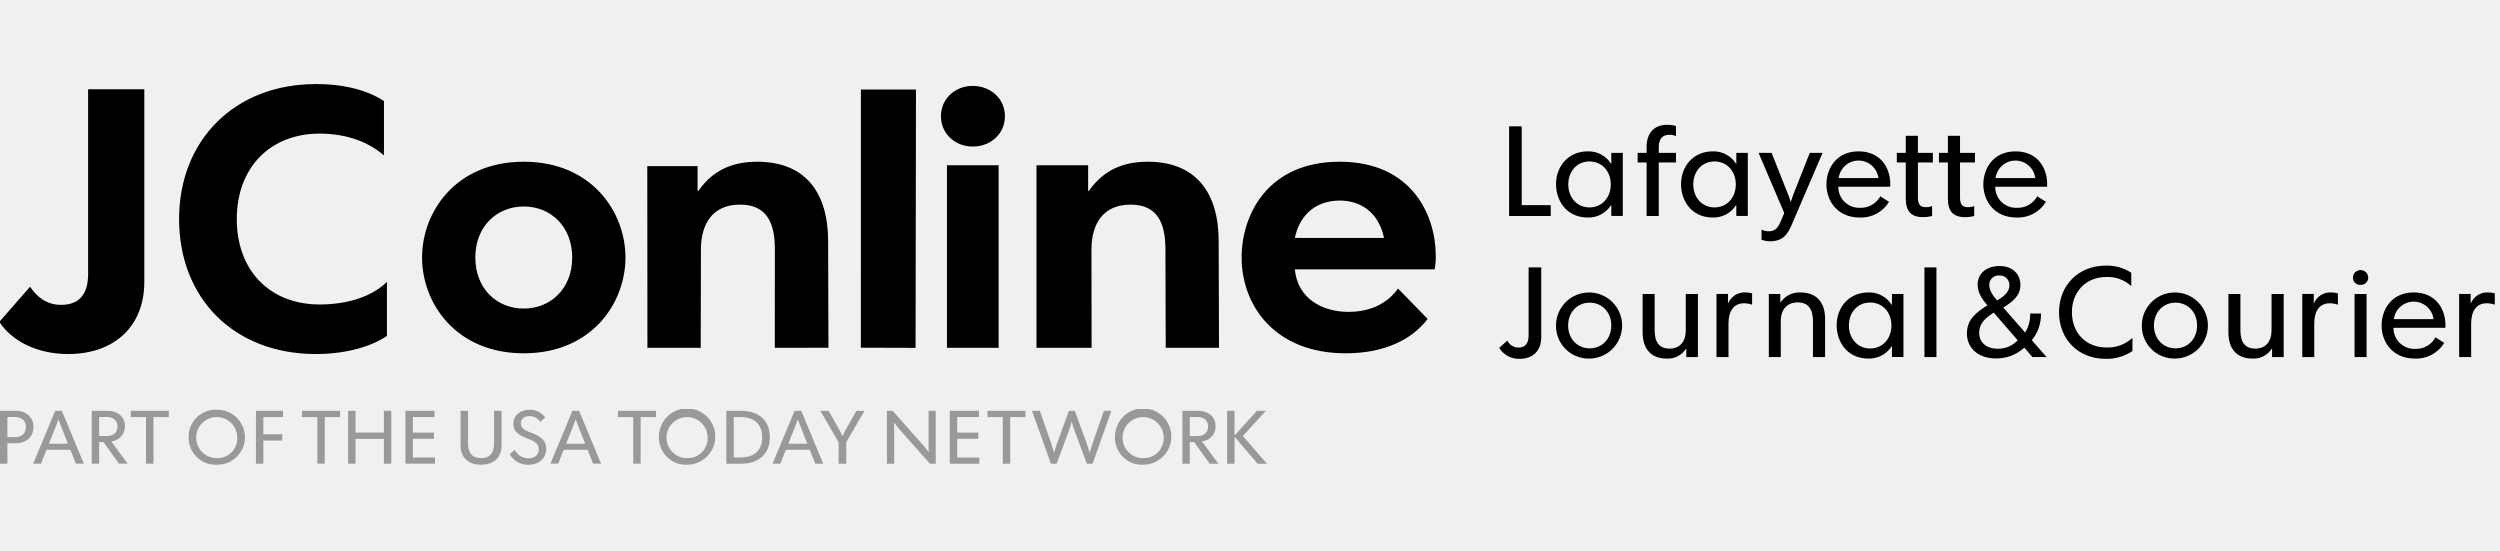
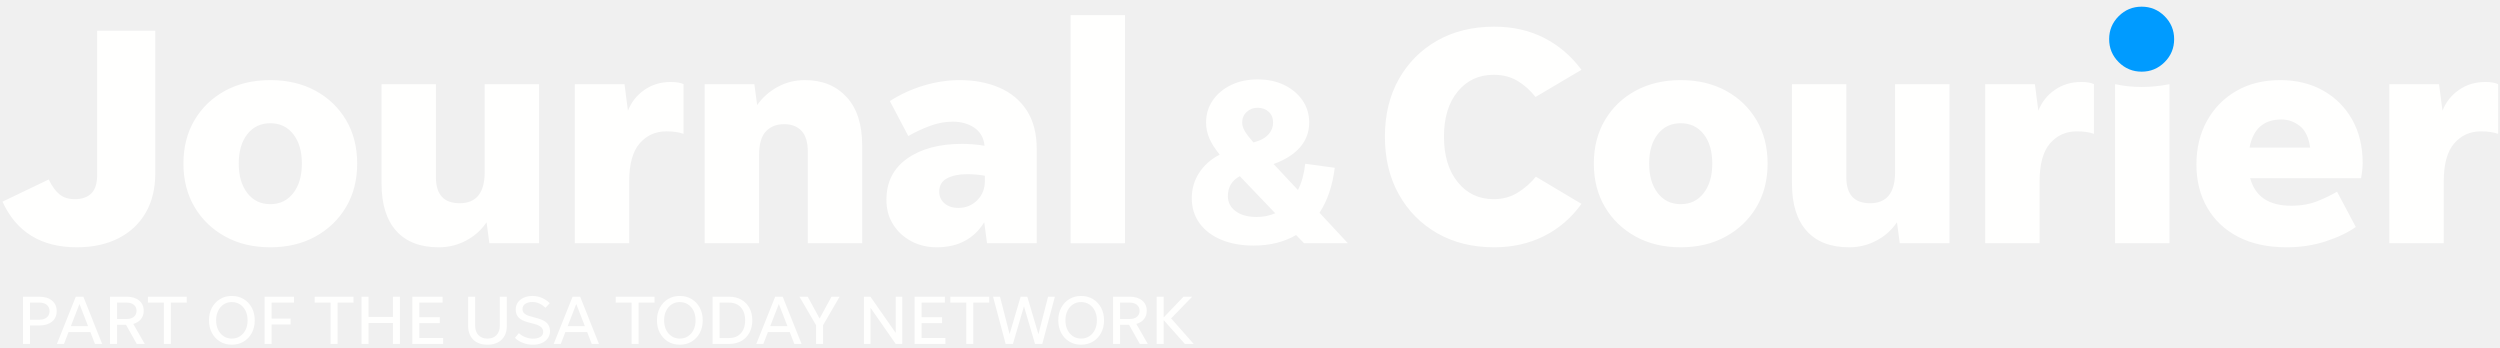
- <svg xmlns="http://www.w3.org/2000/svg" id="Lafayette_IN" data-name="Lafayette IN" width="726" height="160" viewBox="0 0 726 160">
-   <defs>
-     <style>
-       .cls-1, .cls-2 {
-         fill-rule: evenodd;
-       }
- 
-       .cls-2 {
-         fill: #fff;
-         filter: url(#filter);
-       }
-     </style>
-     <filter id="filter" x="0" y="118.969" width="367.969" height="16" filterUnits="userSpaceOnUse">
-       <feFlood result="flood" flood-color="#999" />
-       <feComposite result="composite" operator="in" in2="SourceGraphic" />
-       <feBlend result="blend" in2="SourceGraphic" />
-     </filter>
-   </defs>
-   <path id="Lafayette_Journal_Courier" data-name="Lafayette Journal&amp;Courier" class="cls-1" d="M438.24,62.719h12.088V59.567h-8.417V36.69H438.24V62.719ZM461.1,63.164a7.674,7.674,0,0,0,6.748-3.6h0.074v3.152h3.337V44.4h-3.337v3.152h-0.074a7.674,7.674,0,0,0-6.748-3.6c-5.784,0-9.232,4.486-9.232,9.529C451.871,58.121,454.763,63.164,461.1,63.164Zm0.482-2.929c-3.634,0-6.155-2.892-6.155-6.674,0-3.745,2.447-6.674,6.155-6.674,3.745,0,6.192,2.966,6.192,6.674C467.777,57.343,465.256,60.235,461.585,60.235Zm16.588,2.484H481.7V47.183H486.7V44.4H481.7V42.771c0-2.6,1.224-3.634,3.152-3.634a4.161,4.161,0,0,1,1.854.408V36.579a9.313,9.313,0,0,0-2.559-.334c-3.893,0-5.969,2.484-5.969,6.414V44.4h-2.6v2.781h2.6V62.719Zm19.232,0.445a7.676,7.676,0,0,0,6.748-3.6h0.074v3.152h3.337V44.4h-3.337v3.152h-0.074a7.676,7.676,0,0,0-6.748-3.6c-5.784,0-9.233,4.486-9.233,9.529C488.172,58.121,491.064,63.164,497.405,63.164Zm0.482-2.929c-3.634,0-6.155-2.892-6.155-6.674,0-3.745,2.447-6.674,6.155-6.674,3.745,0,6.192,2.966,6.192,6.674C504.079,57.343,501.558,60.235,497.887,60.235Zm16.18,9.826c3.93,0,5.191-2.3,6.377-5.08L529.269,44.4h-3.708L521.3,55.155c-0.408,1.038-1.149,3-1.224,3.411H520a29.378,29.378,0,0,0-1.26-3.411L514.475,44.4h-3.782l7.452,17.464-1.186,2.781c-0.742,1.706-1.669,2.521-3.263,2.521a4.843,4.843,0,0,1-2.151-.482v2.929A6.526,6.526,0,0,0,514.067,70.06Zm25.974-6.9a9.4,9.4,0,0,0,8.528-4.561l-2.521-1.594a6.412,6.412,0,0,1-5.822,3.337,6.052,6.052,0,0,1-6.377-6.118H548.9a7.821,7.821,0,0,0,.037-0.853c0-4.338-2.6-9.418-9.2-9.418-6.637,0-9.343,5.191-9.343,9.6C530.4,58.27,533.515,63.164,540.041,63.164ZM533.96,51.707a5.812,5.812,0,0,1,11.532,0H533.96Zm24.414,11.346a9.675,9.675,0,0,0,2.707-.334V59.827a4.572,4.572,0,0,1-1.965.334c-1.483,0-2.151-.853-2.151-2.818V47.183H561.3V44.4h-4.339V39.434h-3.522V44.4h-2.6v2.781h2.6v10.53C553.443,61.236,554.926,63.053,558.374,63.053Zm12.225,0a9.672,9.672,0,0,0,2.706-.334V59.827a4.572,4.572,0,0,1-1.965.334c-1.483,0-2.15-.853-2.15-2.818V47.183h4.338V44.4H569.19V39.434h-3.523V44.4h-2.6v2.781h2.6v10.53C565.667,61.236,567.15,63.053,570.6,63.053Zm15,0.111a9.4,9.4,0,0,0,8.528-4.561l-2.522-1.594a6.409,6.409,0,0,1-5.821,3.337,6.052,6.052,0,0,1-6.377-6.118h15.053a7.821,7.821,0,0,0,.037-0.853c0-4.338-2.595-9.418-9.195-9.418-6.637,0-9.344,5.191-9.344,9.6C575.963,58.27,579.078,63.164,585.6,63.164Zm-6.081-11.457a5.812,5.812,0,0,1,11.531,0H579.523Zm-138.205,52.5c3.782,0,6.266-2.262,6.266-6.341V77.657h-3.671V97.382c0,2.151-.852,3.56-2.929,3.56a3.662,3.662,0,0,1-3.263-2.04l-2.336,2.114A6.663,6.663,0,0,0,441.318,104.205Zm20.341-.075a9.6,9.6,0,1,0-9.788-9.6A9.468,9.468,0,0,0,461.659,104.13Zm0-2.966c-3.559,0-6.266-2.744-6.266-6.637s2.707-6.637,6.266-6.637,6.266,2.744,6.266,6.637S465.219,101.164,461.659,101.164Zm22.335,2.966a6.21,6.21,0,0,0,5.636-2.892H489.7v2.447h3.374V85.369h-3.522V95.788c0,3.448-1.706,5.45-4.746,5.45-2.929,0-4.3-1.817-4.3-5.339V85.369h-3.486V96.529C477.023,101.312,479.471,104.13,483.994,104.13Zm14.477-.445h3.486V93.971c0-3.708,1.557-5.9,4.523-5.9a7.119,7.119,0,0,1,2.336.408v-3.3a8.115,8.115,0,0,0-1.965-.26,5.145,5.145,0,0,0-4.968,3.115h-0.075v-2.67h-3.337v18.316Zm15.188,0h3.485V93.267c0-3.448,1.854-5.45,4.932-5.45,2.966,0,4.412,1.891,4.412,5.339v10.53h3.522V92.525c0-4.82-2.6-7.6-7.119-7.6a6.644,6.644,0,0,0-5.821,2.892H517V85.369h-3.337v18.316ZM542.6,104.13a7.677,7.677,0,0,0,6.748-3.6h0.074v3.151h3.337V85.369h-3.337v3.152h-0.074a7.677,7.677,0,0,0-6.748-3.6c-5.785,0-9.233,4.486-9.233,9.529C533.364,99.088,536.256,104.13,542.6,104.13Zm0.482-2.929c-3.634,0-6.155-2.892-6.155-6.674,0-3.745,2.447-6.674,6.155-6.674,3.744,0,6.192,2.966,6.192,6.674C549.271,98.309,546.749,101.2,543.079,101.2Zm15.772,2.484h3.485V77.657h-3.485v26.028Zm20.791,0.408a11.87,11.87,0,0,0,8.231-3.151l2.336,2.743h4.116l-4.3-4.894a11.6,11.6,0,0,0,2.669-7.749h-3.151a9.666,9.666,0,0,1-1.446,5.525l-6.341-7.23c2.373-1.557,4.969-3.263,4.969-6.563,0-2.892-1.965-5.525-6.081-5.525-3.522,0-6.34,1.965-6.34,5.413,0,2.447,1.409,4.3,2.818,6.007-3.152,2-5.933,4.079-5.933,8.12C571.188,101.387,574.785,104.093,579.642,104.093Zm0.519-2.818c-3.337,0-5.413-1.816-5.413-4.672,0-2.707,1.853-4.264,4.226-5.821l6.971,8.046A7.821,7.821,0,0,1,580.161,101.275ZM579.976,87.26c-1.039-1.186-2.3-2.781-2.3-4.486a2.7,2.7,0,0,1,2.892-2.781,2.774,2.774,0,0,1,2.966,2.855C583.535,84.813,581.829,86.148,579.976,87.26Zm31.492,16.945a13.2,13.2,0,0,0,7.787-2.262V98.124a10.5,10.5,0,0,1-7.6,2.781c-5.9,0-9.974-4.264-9.974-10.234s4.115-10.234,9.974-10.234a10.153,10.153,0,0,1,7.267,2.632V79.214a12.733,12.733,0,0,0-7.416-2.076c-7.972,0-13.57,5.747-13.57,13.534C597.935,98.495,603.5,104.205,611.468,104.205Zm20.3-.075a9.6,9.6,0,1,0-9.789-9.6A9.468,9.468,0,0,0,631.764,104.13Zm0-2.966c-3.56,0-6.266-2.744-6.266-6.637s2.706-6.637,6.266-6.637,6.266,2.744,6.266,6.637S635.323,101.164,631.764,101.164ZM654.1,104.13a6.212,6.212,0,0,0,5.636-2.892h0.074v2.447h3.374V85.369H659.66V95.788c0,3.448-1.7,5.45-4.746,5.45-2.929,0-4.3-1.817-4.3-5.339V85.369h-3.485V96.529C647.128,101.312,649.575,104.13,654.1,104.13Zm14.477-.445h3.485V93.971c0-3.708,1.558-5.9,4.524-5.9a7.119,7.119,0,0,1,2.336.408v-3.3a8.121,8.121,0,0,0-1.965-.26,5.146,5.146,0,0,0-4.969,3.115h-0.074v-2.67h-3.337v18.316Zm16.93-20.949a2.125,2.125,0,0,0,2.225-2.15,2.226,2.226,0,0,0-4.45,0A2.125,2.125,0,0,0,685.506,82.736Zm-1.743,20.949h3.486V85.369h-3.486v18.316Zm17.493,0.445a9.4,9.4,0,0,0,8.528-4.56l-2.522-1.594a6.408,6.408,0,0,1-5.821,3.337,6.051,6.051,0,0,1-6.377-6.117h15.053a7.823,7.823,0,0,0,.037-0.853c0-4.338-2.6-9.418-9.2-9.418-6.637,0-9.344,5.191-9.344,9.6C691.615,99.236,694.73,104.13,701.256,104.13Zm-6.081-11.457a5.812,5.812,0,0,1,11.531,0H695.175Zm18.964,11.012h3.485V93.971c0-3.708,1.557-5.9,4.523-5.9a7.119,7.119,0,0,1,2.336.408v-3.3a8.115,8.115,0,0,0-1.965-.26,5.145,5.145,0,0,0-4.968,3.115h-0.074v-2.67h-3.337v18.316Z" />
-   <path id="JConline_pixel_hinted_2x" data-name="JConline pixel hinted 2x" class="cls-1" d="M19.788,102.81c13.532,0,22.123-8.162,22.123-20.942V25.915H25.587v53.7c0,5.155-2.04,8.914-7.84,8.914-4.188,0-6.981-2.255-9.021-5.262l-8.914,10.2C3.356,98.944,10.659,102.81,19.788,102.81Zm71.956,0c9.129,0,16.432-2.363,20.62-5.263V81.868c-4.4,4.3-11.491,6.551-19.546,6.551-14.391,0-24.056-9.773-24.056-24.808S78.534,38.8,92.818,38.8c8.055,0,14.391,2.578,18.687,6.336V29.352c-4.188-2.792-10.739-4.94-19.761-4.94-23.627,0-39.736,16.324-39.736,39.2C52.008,86.593,67.9,102.81,91.744,102.81ZM152.1,102.6c19.761,0,29.534-14.606,29.534-27.815S171.862,46.965,152.1,46.965,122.568,61.57,122.568,74.78,132.341,102.6,152.1,102.6Zm0-12.995c-7.839,0-14.068-5.8-14.068-14.82s6.229-14.821,14.068-14.821,14.069,5.8,14.069,14.821S159.941,89.6,152.1,89.6ZM188.012,101l15.478,0,0.055-28.481c0-7.625,3.437-13.1,11.384-13.1s10.095,5.584,10.095,12.995L225,101l15.58-.015-0.091-30.931c0-14.069-6.551-23.09-20.62-23.09-8.806,0-13.746,3.759-17.075,8.484h-0.215v-7.2H187.973Zm61.983-.03,15.886,0.048L266,26H250Zm32.488-58.412c5.263,0,9.344-3.759,9.344-8.806s-4.081-8.806-9.344-8.806c-5.155,0-9.236,3.759-9.236,8.806S277.328,42.561,282.483,42.561ZM275,101h15V48H275v53Zm26,0h16l-0.042-28.476c0-7.625,3.437-13.1,11.384-13.1s10.1,5.584,10.1,12.995l0.081,28.59L354,101l-0.1-30.946c0-14.069-6.551-23.09-20.62-23.09-8.806,0-13.747,3.759-17.076,8.484h-0.215L316,48H301v53Zm89.847,1.595c11.277,0,19.331-4.081,23.735-9.988L405.99,83.8c-2.685,3.759-7.3,6.766-14.391,6.766-7.732,0-14.82-3.974-15.572-12.35h40.6a20.791,20.791,0,0,0,.322-3.866c0-11.921-6.98-27.386-27.922-27.386s-28.46,15.465-28.46,27.815C360.562,88.526,370.013,102.6,390.847,102.6Zm-14.82-33.507c1.5-7.3,6.766-10.847,13-10.847s11.384,3.544,12.887,10.847H376.027Z" />
-   <path id="USAT_Network" data-name="USAT Network" class="cls-2" d="M-0.011,119.273H4.478c3.156,0,5.268,1.865,5.268,4.741s-2.155,4.735-5.268,4.735H2.188v5.925h-2.2v-15.4Zm4.267,7.659c2.112,0,3.244-1.163,3.244-2.918,0-1.736-1.132-2.919-3.244-2.919H2.188v5.837H4.256Zm11.768-7.659H17.98l6.4,15.4H22.022l-1.6-4.035H13.513l-1.6,4.035H9.6S15.244,121.162,16.024,119.273Zm3.665,9.544L18.2,125.023c-0.221-.572-1.179-2.942-1.2-3.139H16.957c-0.022.2-.955,2.5-1.2,3.139l-1.51,3.794h5.443Zm6.924-9.544h4.51c2.91,0,5.178,1.5,5.178,4.563a4.293,4.293,0,0,1-3.955,4.346l4.778,6.492H34.545l-4.51-6.276H28.812v6.276h-2.2v-15.4Zm4.267,7.351c2.043,0,3.2-1.077,3.2-2.764s-1.157-2.765-3.2-2.765H28.812v5.529H30.88ZM42.4,121.138H37.957v-1.865H49.046v1.865H44.6v13.536H42.4V121.138Zm12.348,5.838a7.862,7.862,0,0,1,8.2-8.006,8.008,8.008,0,1,1,0,16.011A7.861,7.861,0,0,1,54.75,126.976Zm14.133,0a5.946,5.946,0,1,0-5.955,6.053A5.773,5.773,0,0,0,68.882,126.976Zm5.433-7.7h7.867v1.865H76.514V126.1H82v1.865H76.514v6.713h-2.2v-15.4Zm17.815,1.865H87.686v-1.865H98.774v1.865H94.33v13.536h-2.2V121.138Zm8.953-1.865h2.2v6.318h8.178v-6.318h2.2v15.4h-2.2v-7.218h-8.178v7.218h-2.2v-15.4Zm16.631,0h8.49v1.846h-6.29v4.472h6.11v1.846h-6.11v5.395h6.422v1.842h-8.622v-15.4Zm16,10.092V119.273h2.221v9.433c0,2.679,1.157,4.323,3.756,4.323,2.622,0,3.78-1.644,3.78-4.323v-9.433h2.221v10.092c0,3.38-2.2,5.616-6,5.616C135.865,134.981,133.71,132.745,133.71,129.365Zm14.274,2.524,1.491-1.25a4.52,4.52,0,0,0,3.911,2.433c1.709,0,3.044-.918,3.044-2.611,0-1.817-1.534-2.433-3.446-3.178-1.956-.769-3.933-1.736-3.933-4.193,0-2.432,1.912-4.12,4.712-4.12a5.249,5.249,0,0,1,4.579,2.322l-1.491,1.25a3.552,3.552,0,0,0-3.088-1.668c-1.512,0-2.511.769-2.511,2.063,0,1.6,1.554,2.13,2.911,2.654,2.2,0.856,4.466,1.889,4.466,4.716,0,2.679-2,4.674-5.2,4.674A6.064,6.064,0,0,1,147.984,131.889Zm18.241-12.616h1.956l6.4,15.4h-2.357l-1.6-4.035h-6.912l-1.6,4.035H159.8S165.446,121.162,166.225,119.273Zm3.665,9.544-1.487-3.794c-0.222-.572-1.179-2.942-1.2-3.139h-0.044c-0.022.2-.955,2.5-1.2,3.139l-1.51,3.794h5.443Zm13.978-7.679h-4.445v-1.865h11.088v1.865h-4.444v13.536h-2.2V121.138Zm7.469,5.838a8.2,8.2,0,1,1,8.2,8A7.861,7.861,0,0,1,191.337,126.976Zm14.132,0a5.945,5.945,0,1,0-5.954,6.053A5.772,5.772,0,0,0,205.469,126.976Zm5.434-7.7h4.423c4.977,0,8.265,2.808,8.265,7.7,0,4.87-3.312,7.7-8.265,7.7H210.9v-15.4Zm2.2,13.534h2.046c3.643,0,6.176-1.9,6.176-5.831s-2.533-5.838-6.176-5.838H213.1v11.669Zm17.637-13.534H232.7l6.4,15.4h-2.357l-1.6-4.035h-6.912l-1.6,4.035h-2.311S229.96,121.162,230.739,119.273Zm3.666,9.544-1.489-3.794c-0.221-.572-1.178-2.942-1.2-3.139h-0.044c-0.022.2-.955,2.5-1.2,3.139l-1.51,3.794h5.444Zm9.084-.419-5.312-9.125h2.467l2.889,5.135a22.887,22.887,0,0,1,1.11,2.192h0.022a23.153,23.153,0,0,1,1.113-2.192l2.91-5.135h2.4l-5.309,9.125v6.276h-2.289V128.4Zm14.062-9.125h1.687l8.846,9.982c0.266,0.288,1.422,1.711,1.534,1.932l0.044-.023c-0.044-.217-0.044-2-0.044-2.39v-9.5h2.134v15.4h-1.713l-8.845-9.983c-0.265-.283-1.422-1.711-1.532-1.928l-0.021.02c0.021,0.221.043,2,.043,2.394v9.5h-2.133v-15.4Zm18.253,0h8.487v1.846H278v4.472h6.113v1.846H278v5.395h6.422v1.842H275.8v-15.4Zm15.37,1.865h-4.445v-1.865h11.089v1.865h-4.445v13.536h-2.2V121.138Zm8.477-1.865h2.334l3.2,9.15c0.112,0.351.867,2.63,0.889,2.981h0.046a30.445,30.445,0,0,1,.933-2.981l3.334-9.15h1.756l3.332,9.15c0.133,0.351.91,2.63,0.935,2.981h0.044c0.044-.351.8-2.63,0.91-2.981l3.179-9.15h2.243l-5.49,15.4h-1.688l-3.6-9.607a25.578,25.578,0,0,1-.758-2.5h-0.044a25.421,25.421,0,0,1-.776,2.5l-3.578,9.607h-1.69Zm24.119,7.7a8.2,8.2,0,1,1,8.2,8A7.861,7.861,0,0,1,323.77,126.976Zm14.132,0a5.945,5.945,0,1,0-5.955,6.053A5.772,5.772,0,0,0,337.9,126.976Zm5.433-7.7h4.511c2.913,0,5.178,1.5,5.178,4.563a4.294,4.294,0,0,1-3.956,4.346l4.779,6.492h-2.579l-4.511-6.276h-1.222v6.276h-2.2v-15.4Zm4.267,7.351c2.044,0,3.2-1.077,3.2-2.764s-1.156-2.765-3.2-2.765h-2.067v5.529H347.6Zm8.736-7.351h2.2v7.154l6.444-7.154h2.666l-6.687,7.351,7,8.05h-2.754l-6.668-7.785v7.785h-2.2v-15.4Z" />
+ <svg xmlns="http://www.w3.org/2000/svg" width="360" height="50" viewBox="0 0 360 50">
+   <g fill="none" fill-rule="evenodd">
+     <path fill="#FFFFFE" d="M4.323 46.037L5.683 46.037C6.129 46.037 6.483 45.926 6.743 45.707 7.003 45.487 7.133 45.187 7.133 44.806 7.133 44.426 7.003 44.127 6.743 43.907 6.483 43.687 6.129 43.577 5.683 43.577L4.323 43.577 4.323 46.037zM3.313 49.527L3.313 42.727 5.683 42.727C6.443 42.727 7.046 42.914 7.493 43.287 7.94 43.66 8.163 44.167 8.163 44.806 8.163 45.44 7.94 45.942 7.493 46.312 7.046 46.681 6.443 46.867 5.683 46.867L4.323 46.867 4.323 49.527 3.313 49.527 3.313 49.527zM10.203 46.967L12.683 46.967 11.443 43.777 10.203 46.967zM13.673 49.527L13.013 47.817 9.873 47.817 9.213 49.527 8.193 49.527 10.913 42.727 12.003 42.727 14.713 49.527 13.673 49.527 13.673 49.527zM16.853 45.937L18.243 45.937C18.676 45.937 19.021 45.83 19.278 45.617 19.535 45.404 19.662 45.117 19.662 44.757 19.662 44.397 19.535 44.11 19.278 43.897 19.021 43.683 18.676 43.577 18.243 43.577L16.853 43.577 16.853 45.937zM16.853 46.767L16.853 49.527 15.843 49.527 15.843 42.727 18.243 42.727C18.996 42.727 19.593 42.909 20.033 43.272 20.473 43.636 20.693 44.131 20.693 44.757 20.693 45.23 20.559 45.631 20.293 45.957 20.026 46.284 19.66 46.513 19.193 46.647L20.843 49.527 19.693 49.527 18.143 46.767 16.853 46.767 16.853 46.767z" />
+     <polyline fill="#FFFFFE" points="23.593 49.527 23.593 43.577 21.303 43.577 21.303 42.727 26.893 42.727 26.893 43.577 24.603 43.577 24.603 49.527 23.593 49.527" />
+     <path fill="#FFFFFE" d="M33.383,48.757 C33.823,48.757 34.214,48.645 34.558,48.422 C34.901,48.199 35.169,47.89 35.363,47.497 C35.556,47.103 35.653,46.647 35.653,46.127 C35.653,45.607 35.556,45.15 35.363,44.757 C35.169,44.364 34.901,44.055 34.558,43.832 C34.214,43.608 33.823,43.497 33.383,43.497 C32.943,43.497 32.553,43.608 32.212,43.832 C31.872,44.055 31.606,44.364 31.413,44.757 C31.219,45.15 31.122,45.607 31.122,46.127 C31.122,46.647 31.219,47.103 31.413,47.497 C31.606,47.89 31.872,48.199 32.212,48.422 C32.553,48.645 32.943,48.757 33.383,48.757 Z M33.383,49.637 C32.743,49.637 32.176,49.487 31.683,49.187 C31.189,48.887 30.801,48.473 30.518,47.947 C30.234,47.421 30.093,46.813 30.093,46.127 C30.093,45.44 30.234,44.834 30.518,44.306 C30.801,43.78 31.189,43.367 31.683,43.067 C32.176,42.767 32.743,42.617 33.383,42.617 C34.023,42.617 34.591,42.767 35.087,43.067 C35.584,43.367 35.974,43.78 36.258,44.306 C36.541,44.834 36.683,45.44 36.683,46.127 C36.683,46.813 36.541,47.421 36.258,47.947 C35.974,48.473 35.584,48.887 35.087,49.187 C34.591,49.487 34.023,49.637 33.383,49.637 L33.383,49.637 Z" />
+     <polyline fill="#FFFFFE" points="39.113 49.527 38.103 49.527 38.103 42.727 42.333 42.727 42.333 43.577 39.113 43.577 39.113 45.877 41.843 45.877 41.843 46.727 39.113 46.727 39.113 49.527" />
+     <polyline fill="#FFFFFE" points="47.603 49.527 47.603 43.577 45.313 43.577 45.313 42.727 50.903 42.727 50.903 43.577 48.613 43.577 48.613 49.527 47.603 49.527" />
+     <polyline fill="#FFFFFE" points="52.062 49.527 52.062 42.727 53.073 42.727 53.073 45.637 56.582 45.637 56.582 42.727 57.592 42.727 57.592 49.527 56.582 49.527 56.582 46.507 53.073 46.507 53.073 49.527 52.062 49.527" />
+     <polyline fill="#FFFFFE" points="59.372 49.527 59.372 42.727 63.732 42.727 63.732 43.577 60.382 43.577 60.382 45.677 63.332 45.677 63.332 46.527 60.382 46.527 60.382 48.677 63.812 48.677 63.812 49.527 59.372 49.527" />
+     <path fill="#FFFFFE" d="M70.192 48.757C70.745 48.757 71.181 48.591 71.497 48.257 71.814 47.924 71.972 47.473 71.972 46.907L71.972 42.727 72.982 42.727 72.982 46.917C72.982 47.763 72.734 48.429 72.237 48.912 71.741 49.395 71.059 49.637 70.192 49.637 69.326 49.637 68.645 49.395 68.152 48.912 67.659 48.429 67.412 47.763 67.412 46.917L67.412 42.727 68.422 42.727 68.422 46.907C68.422 47.473 68.58 47.924 68.897 48.257 69.214 48.591 69.645 48.757 70.192 48.757M76.752 49.637C76.239 49.637 75.749 49.547 75.283 49.367 74.816 49.187 74.439 48.947 74.152 48.647L74.722 47.977C74.989 48.223 75.304 48.417 75.667 48.556 76.031 48.697 76.392 48.767 76.752 48.767 77.192 48.767 77.547 48.681 77.817 48.512 78.087 48.342 78.222 48.107 78.222 47.806 78.222 47.534 78.125 47.304 77.932 47.117 77.739 46.93 77.409 46.773 76.942 46.647L76.002 46.397C75.396 46.237 74.954 46.01 74.677 45.717 74.401 45.424 74.262 45.041 74.262 44.567 74.262 44.18 74.366 43.841 74.573 43.547 74.779 43.254 75.064 43.025 75.427 42.862 75.79 42.699 76.202 42.617 76.662 42.617 77.149 42.617 77.606 42.709 78.033 42.892 78.459 43.075 78.835 43.33 79.162 43.657L78.552 44.317C78.265 44.051 77.967 43.845 77.658 43.702 77.347 43.558 77.019 43.487 76.672 43.487 76.252 43.487 75.909 43.575 75.642 43.752 75.375 43.929 75.243 44.174 75.243 44.487 75.243 44.773 75.337 44.997 75.527 45.157 75.717 45.317 76.009 45.45 76.402 45.556L77.452 45.847C78.059 46.013 78.502 46.247 78.783 46.547 79.062 46.847 79.202 47.22 79.202 47.667 79.202 48.06 79.099 48.405 78.892 48.702 78.686 48.999 78.399 49.228 78.033 49.392 77.665 49.555 77.239 49.637 76.752 49.637M81.743 46.967L84.222 46.967 82.982 43.777 81.743 46.967zM85.212 49.527L84.552 47.817 81.412 47.817 80.752 49.527 79.732 49.527 82.452 42.727 83.542 42.727 86.252 49.527 85.212 49.527 85.212 49.527z" />
+     <polyline fill="#FFFFFE" points="90.952 49.527 90.952 43.577 88.662 43.577 88.662 42.727 94.252 42.727 94.252 43.577 91.962 43.577 91.962 49.527 90.952 49.527" />
+     <path fill="#FFFFFE" d="M97.892 48.757C98.332 48.757 98.723 48.645 99.067 48.422 99.41 48.199 99.678 47.89 99.872 47.497 100.065 47.103 100.162 46.647 100.162 46.127 100.162 45.607 100.065 45.15 99.872 44.757 99.678 44.364 99.41 44.055 99.067 43.832 98.723 43.608 98.332 43.497 97.892 43.497 97.452 43.497 97.062 43.608 96.722 43.832 96.382 44.055 96.115 44.364 95.922 44.757 95.728 45.15 95.632 45.607 95.632 46.127 95.632 46.647 95.728 47.103 95.922 47.497 96.115 47.89 96.382 48.199 96.722 48.422 97.062 48.645 97.452 48.757 97.892 48.757zM97.892 49.637C97.252 49.637 96.685 49.487 96.192 49.187 95.699 48.887 95.31 48.473 95.027 47.947 94.743 47.421 94.602 46.813 94.602 46.127 94.602 45.44 94.743 44.834 95.027 44.306 95.31 43.78 95.699 43.367 96.192 43.067 96.685 42.767 97.252 42.617 97.892 42.617 98.532 42.617 99.1 42.767 99.597 43.067 100.093 43.367 100.484 43.78 100.767 44.306 101.05 44.834 101.192 45.44 101.192 46.127 101.192 46.813 101.05 47.421 100.767 47.947 100.484 48.473 100.093 48.887 99.597 49.187 99.1 49.487 98.532 49.637 97.892 49.637L97.892 49.637zM103.622 48.677L105.002 48.677C105.482 48.677 105.894 48.572 106.237 48.362 106.58 48.152 106.844 47.857 107.027 47.477 107.21 47.096 107.302 46.647 107.302 46.127 107.302 45.607 107.21 45.157 107.027 44.777 106.844 44.397 106.58 44.102 106.237 43.892 105.894 43.681 105.482 43.577 105.002 43.577L103.622 43.577 103.622 48.677zM102.612 49.527L102.612 42.727 105.002 42.727C105.668 42.727 106.252 42.869 106.752 43.152 107.252 43.435 107.64 43.832 107.917 44.342 108.194 44.852 108.332 45.447 108.332 46.127 108.332 46.806 108.194 47.402 107.917 47.912 107.64 48.422 107.252 48.818 106.752 49.102 106.252 49.385 105.668 49.527 105.002 49.527L102.612 49.527 102.612 49.527zM110.912 46.967L113.392 46.967 112.152 43.777 110.912 46.967zM114.382 49.527L113.722 47.817 110.582 47.817 109.922 49.527 108.902 49.527 111.622 42.727 112.712 42.727 115.422 49.527 114.382 49.527 114.382 49.527z" />
+     <polyline fill="#FFFFFE" points="118.522 46.827 118.522 49.527 117.512 49.527 117.512 46.827 115.122 42.727 116.312 42.727 118.022 45.867 119.732 42.727 120.902 42.727 118.522 46.827" />
+     <polyline fill="#FFFFFE" points="128.982 49.527 125.352 44.317 125.352 49.527 124.402 49.527 124.402 42.727 125.342 42.727 128.982 47.937 128.982 42.727 129.922 42.727 129.922 49.527 128.982 49.527" />
+     <polyline fill="#FFFFFE" points="131.702 49.527 131.702 42.727 136.062 42.727 136.062 43.577 132.712 43.577 132.712 45.677 135.662 45.677 135.662 46.527 132.712 46.527 132.712 48.677 136.142 48.677 136.142 49.527 131.702 49.527" />
+     <polyline fill="#FFFFFE" points="139.142 49.527 139.142 43.577 136.852 43.577 136.852 42.727 142.442 42.727 142.442 43.577 140.152 43.577 140.152 49.527 139.142 49.527" />
+     <polyline fill="#FFFFFE" points="149.042 49.527 147.452 44.107 145.862 49.527 144.812 49.527 143.002 42.727 144.002 42.727 145.382 48.107 146.972 42.727 147.932 42.727 149.532 48.127 150.922 42.727 151.902 42.727 150.092 49.527 149.042 49.527" />
+     <path fill="#FFFFFE" d="M155.682 48.757C156.121 48.757 156.513 48.645 156.857 48.422 157.2 48.199 157.468 47.89 157.661 47.497 157.855 47.103 157.952 46.647 157.952 46.127 157.952 45.607 157.855 45.15 157.661 44.757 157.468 44.364 157.2 44.055 156.857 43.832 156.513 43.608 156.121 43.497 155.682 43.497 155.242 43.497 154.852 43.608 154.512 43.832 154.172 44.055 153.905 44.364 153.712 44.757 153.518 45.15 153.422 45.607 153.422 46.127 153.422 46.647 153.518 47.103 153.712 47.497 153.905 47.89 154.172 48.199 154.512 48.422 154.852 48.645 155.242 48.757 155.682 48.757zM155.682 49.637C155.041 49.637 154.475 49.487 153.982 49.187 153.488 48.887 153.1 48.473 152.817 47.947 152.534 47.421 152.392 46.813 152.392 46.127 152.392 45.44 152.534 44.834 152.817 44.306 153.1 43.78 153.488 43.367 153.982 43.067 154.475 42.767 155.041 42.617 155.682 42.617 156.322 42.617 156.89 42.767 157.387 43.067 157.883 43.367 158.273 43.78 158.557 44.306 158.84 44.834 158.982 45.44 158.982 46.127 158.982 46.813 158.84 47.421 158.557 47.947 158.273 48.473 157.883 48.887 157.387 49.187 156.89 49.487 156.322 49.637 155.682 49.637L155.682 49.637zM161.291 45.937L162.682 45.937C163.115 45.937 163.46 45.83 163.717 45.617 163.973 45.404 164.102 45.117 164.102 44.757 164.102 44.397 163.973 44.11 163.717 43.897 163.46 43.683 163.115 43.577 162.682 43.577L161.291 43.577 161.291 45.937zM161.291 46.767L161.291 49.527 160.282 49.527 160.282 42.727 162.682 42.727C163.435 42.727 164.032 42.909 164.472 43.272 164.911 43.636 165.132 44.131 165.132 44.757 165.132 45.23 164.998 45.631 164.732 45.957 164.465 46.284 164.098 46.513 163.632 46.647L165.282 49.527 164.132 49.527 162.581 46.767 161.291 46.767 161.291 46.767z" />
+     <polyline fill="#FFFFFE" points="170.621 49.527 167.572 46.097 167.572 49.527 166.561 49.527 166.561 42.727 167.572 42.727 167.572 45.707 170.421 42.727 171.671 42.727 168.641 45.847 171.891 49.527 170.621 49.527" />
+     <path fill="#FFFFFE" d="M11.065 35.61C5.935 35.61 2.365 33.421.355 29.04L7.015 25.846C7.495 26.836 8.02 27.555 8.59 28.006 9.16 28.455 9.88 28.68 10.75 28.68 11.8 28.68 12.602 28.403 13.158 27.847 13.712 27.293 13.99 26.401 13.99 25.171L13.99 4.426 22.36 4.426 22.36 24.945C22.36 27.166 21.895 29.07 20.965 30.66 20.035 32.251 18.722 33.472 17.028 34.328 15.332 35.182 13.345 35.61 11.065 35.61M38.925 29.4C40.304 29.4 41.407 28.868 42.232 27.803 43.057 26.738 43.47 25.321 43.47 23.551 43.47 21.78 43.057 20.371 42.232 19.32 41.407 18.27 40.304 17.745 38.925 17.745 37.544 17.745 36.442 18.27 35.617 19.32 34.791 20.371 34.379 21.78 34.379 23.551 34.379 25.321 34.791 26.738 35.617 27.803 36.442 28.868 37.544 29.4 38.925 29.4zM38.925 35.61C36.464 35.61 34.296 35.092 32.422 34.057 30.547 33.023 29.077 31.605 28.012 29.805 26.947 28.006 26.414 25.921 26.414 23.551 26.414 21.18 26.947 19.096 28.012 17.296 29.077 15.495 30.547 14.086 32.422 13.065 34.296 12.046 36.464 11.535 38.925 11.535 41.384 11.535 43.552 12.046 45.427 13.065 47.302 14.086 48.772 15.495 49.837 17.296 50.901 19.096 51.434 21.18 51.434 23.551 51.434 25.921 50.901 28.006 49.837 29.805 48.772 31.605 47.302 33.023 45.427 34.057 43.552 35.092 41.384 35.61 38.925 35.61L38.925 35.61zM70.469 35.025L70.064 32.011C69.314 33.121 68.332 33.998 67.117 34.642 65.902 35.288 64.589 35.61 63.179 35.61 60.509 35.61 58.469 34.823 57.059 33.248 55.649 31.673 54.944 29.4 54.944 26.43L54.944 12.12 62.774 12.12 62.774 25.53C62.774 28.02 63.914 29.265 66.194 29.265 68.594 29.265 69.794 27.765 69.794 24.765L69.794 12.12 77.624 12.12 77.624 35.025 70.469 35.025M90.602 26.16L90.602 35.025 82.772 35.025 82.772 12.12 89.927 12.12 90.422 15.945C90.901 14.716 91.689 13.717 92.785 12.953 93.879 12.188 95.147 11.805 96.587 11.805 97.397 11.805 98.012 11.911 98.432 12.12L98.432 19.275C98.101 19.156 97.734 19.066 97.329 19.006 96.924 18.945 96.467 18.915 95.957 18.915 94.397 18.915 93.114 19.493 92.109 20.648 91.104 21.804 90.602 23.64 90.602 26.16M109.304 22.381L109.304 35.025 101.473 35.025 101.473 12.12 108.628 12.12 109.034 15.136C109.783 14.055 110.758 13.185 111.958 12.525 113.158 11.866 114.478 11.535 115.918 11.535 118.408 11.535 120.403 12.346 121.904 13.966 123.403 15.586 124.154 17.911 124.154 20.94L124.154 35.025 116.324 35.025 116.324 21.841C116.324 20.49 116.023 19.493 115.424 18.847 114.823 18.203 113.983 17.881 112.904 17.881 111.824 17.881 110.953 18.225 110.293 18.915 109.633 19.606 109.304 20.761 109.304 22.381M135.25 27.6C135.25 28.291 135.505 28.853 136.015 29.288 136.525 29.723 137.185 29.94 137.995 29.94 139.075 29.94 139.982 29.573 140.718 28.838 141.452 28.103 141.82 27.18 141.82 26.07L141.82 25.305C141.01 25.155 140.155 25.08 139.255 25.08 138.115 25.08 137.162 25.276 136.398 25.665 135.633 26.055 135.25 26.7 135.25 27.6zM142.135 35.025L141.73 32.011C140.23 34.411 137.95 35.61 134.89 35.61 133.54 35.61 132.317 35.318 131.223 34.733 130.127 34.148 129.257 33.345 128.613 32.325 127.967 31.305 127.645 30.12 127.645 28.77 127.645 26.221 128.642 24.241 130.638 22.83 132.632 21.421 135.265 20.716 138.535 20.716 139.555 20.716 140.635 20.805 141.775 20.985 141.655 19.846 141.167 18.983 140.312 18.398 139.457 17.813 138.415 17.52 137.185 17.52 136.105 17.52 135.017 17.722 133.923 18.128 132.827 18.533 131.785 19.02 130.795 19.591L128.14 14.551C129.64 13.591 131.26 12.848 133 12.323 134.74 11.799 136.48 11.535 138.22 11.535 140.32 11.535 142.21 11.895 143.89 12.615 145.57 13.336 146.889 14.43 147.85 15.9 148.81 17.371 149.29 19.23 149.29 21.48L149.29 35.025 142.135 35.025 142.135 35.025z" />
+     <polygon fill="#FFFFFE" points="154.168 35.026 161.998 35.026 161.998 2.176 154.168 2.176" />
+     <path fill="#FFFFFE" d="M178.872 17.644C178.872 18.027 178.991 18.427 179.227 18.843 179.463 19.259 179.885 19.815 180.492 20.513L181.134 20.31C181.808 20.086 182.343 19.736 182.737 19.264 183.13 18.792 183.327 18.252 183.327 17.644 183.327 17.014 183.119 16.503 182.703 16.108 182.286 15.715 181.752 15.517 181.1 15.517 180.47 15.517 179.941 15.721 179.514 16.126 179.086 16.53 178.872 17.037 178.872 17.644zM176.814 28.242C176.814 29.141 177.19 29.867 177.944 30.419 178.698 30.971 179.704 31.245 180.965 31.245 181.932 31.245 182.821 31.065 183.631 30.705L178.535 25.373C177.388 25.98 176.814 26.937 176.814 28.242zM187.783 35.025L186.635 33.845C184.902 34.856 182.866 35.363 180.526 35.363 178.748 35.363 177.19 35.081 175.852 34.519 174.513 33.957 173.473 33.164 172.73 32.139 171.988 31.116 171.616 29.918 171.616 28.546 171.616 27.195 171.971 25.975 172.68 24.884 173.388 23.793 174.372 22.921 175.633 22.267 174.957 21.435 174.462 20.654 174.147 19.923 173.832 19.191 173.675 18.431 173.675 17.644 173.675 16.452 173.995 15.388 174.637 14.455 175.278 13.521 176.156 12.784 177.269 12.244 178.383 11.704 179.66 11.434 181.1 11.434 182.539 11.434 183.817 11.704 184.931 12.244 186.044 12.784 186.922 13.521 187.563 14.455 188.204 15.388 188.525 16.452 188.525 17.644 188.525 19.016 188.08 20.209 187.192 21.222 186.303 22.234 185.037 23.033 183.395 23.618L186.905 27.364C187.445 26.284 187.793 25.024 187.952 23.584L192.203 24.158C191.888 26.722 191.158 28.883 190.01 30.638L194.094 35.025 187.783 35.025 187.783 35.025zM215.176 35.61C212.056 35.61 209.319 34.935 206.963 33.586 204.608 32.235 202.763 30.368 201.429 27.983 200.093 25.597 199.426 22.83 199.426 19.68 199.426 16.53 200.093 13.77 201.429 11.4 202.763 9.031 204.608 7.179 206.963 5.842 209.319 4.509 212.056 3.841 215.176 3.841 217.816 3.841 220.194 4.373 222.309 5.438 224.423 6.503 226.231 8.041 227.731 10.051L221.117 13.966C220.335 12.975 219.458 12.195 218.484 11.626 217.508 11.055 216.375 10.77 215.086 10.77 212.955 10.77 211.231 11.573 209.911 13.178 208.59 14.783 207.931 16.951 207.931 19.68 207.931 22.411 208.59 24.593 209.911 26.227 211.231 27.863 212.955 28.68 215.086 28.68 216.406 28.68 217.576 28.358 218.596 27.713 219.616 27.068 220.471 26.31 221.161 25.44L227.731 29.355C226.261 31.395 224.453 32.948 222.309 34.013 220.163 35.077 217.786 35.61 215.176 35.61M242.023 29.4C243.403 29.4 244.505 28.868 245.33 27.803 246.156 26.738 246.568 25.321 246.568 23.551 246.568 21.78 246.156 20.371 245.33 19.32 244.505 18.27 243.403 17.745 242.023 17.745 240.643 17.745 239.54 18.27 238.715 19.32 237.89 20.371 237.478 21.78 237.478 23.551 237.478 25.321 237.89 26.738 238.715 27.803 239.54 28.868 240.643 29.4 242.023 29.4zM242.023 35.61C239.563 35.61 237.395 35.092 235.521 34.057 233.645 33.023 232.175 31.605 231.111 29.805 230.045 28.006 229.513 25.921 229.513 23.551 229.513 21.18 230.045 19.096 231.111 17.296 232.175 15.495 233.645 14.086 235.521 13.065 237.395 12.046 239.563 11.535 242.023 11.535 244.483 11.535 246.651 12.046 248.526 13.065 250.4 14.086 251.87 15.495 252.936 17.296 254 19.096 254.534 21.18 254.534 23.551 254.534 25.921 254 28.006 252.936 29.805 251.87 31.605 250.4 33.023 248.526 34.057 246.651 35.092 244.483 35.61 242.023 35.61L242.023 35.61zM273.568 35.025L273.162 32.011C272.412 33.121 271.43 33.998 270.215 34.642 269 35.288 267.688 35.61 266.278 35.61 263.608 35.61 261.568 34.823 260.158 33.248 258.747 31.673 258.043 29.4 258.043 26.43L258.043 12.12 265.872 12.12 265.872 25.53C265.872 28.02 267.013 29.265 269.293 29.265 271.693 29.265 272.893 27.765 272.893 24.765L272.893 12.12 280.723 12.12 280.723 35.025 273.568 35.025M293.701 26.16L293.701 35.025 285.87 35.025 285.87 12.12 293.025 12.12 293.52 15.945C293.999 14.716 294.787 13.717 295.883 12.953 296.978 12.188 298.245 11.805 299.685 11.805 300.495 11.805 301.11 11.911 301.531 12.12L301.531 19.275C301.2 19.156 300.832 19.066 300.428 19.006 300.023 18.945 299.565 18.915 299.055 18.915 297.495 18.915 296.212 19.493 295.207 20.648 294.202 21.804 293.701 23.64 293.701 26.16M304.572 35.025L304.572 12.12C305.831 12.39 307.107 12.525 308.397 12.525 309.716 12.525 311.052 12.39 312.402 12.12L312.402 35.025 304.572 35.025M328.525 17.205C325.975 17.205 324.445 18.555 323.935 21.256L332.665 21.256C332.454 19.786 331.952 18.743 331.158 18.128 330.363 17.513 329.485 17.205 328.525 17.205zM339.235 32.685C338.094 33.495 336.648 34.185 334.893 34.756 333.137 35.325 331.27 35.61 329.29 35.61 326.56 35.61 324.228 35.107 322.292 34.102 320.358 33.098 318.872 31.695 317.837 29.895 316.802 28.096 316.285 26.025 316.285 23.685 316.285 21.316 316.795 19.216 317.815 17.386 318.834 15.555 320.245 14.123 322.045 13.088 323.845 12.053 325.945 11.535 328.345 11.535 330.685 11.535 332.747 12.038 334.533 13.043 336.317 14.049 337.712 15.443 338.717 17.227 339.722 19.013 340.225 21.105 340.225 23.506 340.225 23.836 340.202 24.18 340.158 24.54 340.113 24.9 340.06 25.276 340 25.665L324.025 25.665C324.745 28.305 326.709 29.626 329.92 29.626 331.36 29.626 332.635 29.4 333.745 28.95 334.855 28.501 335.785 28.051 336.535 27.6L339.235 32.685 339.235 32.685zM351.898 26.16L351.898 35.025 344.068 35.025 344.068 12.12 351.223 12.12 351.718 15.945C352.198 14.716 352.985 13.717 354.08 12.953 355.175 12.188 356.443 11.805 357.883 11.805 358.693 11.805 359.308 11.911 359.728 12.12L359.728 19.275C359.398 19.156 359.031 19.066 358.625 19.006 358.22 18.945 357.763 18.915 357.253 18.915 355.693 18.915 354.41 19.493 353.406 20.648 352.4 21.804 351.898 23.64 351.898 26.16" />
+     <path class="no-color-change" fill="#009BFF" d="M308.397,10.32 C307.107,10.32 306.004,9.863 305.089,8.948 C304.174,8.033 303.717,6.93 303.717,5.64 C303.717,4.35 304.174,3.248 305.089,2.333 C306.004,1.418 307.107,0.961 308.397,0.961 C309.687,0.961 310.788,1.418 311.704,2.333 C312.619,3.248 313.077,4.35 313.077,5.64 C313.077,6.93 312.619,8.033 311.704,8.948 C310.788,9.863 309.687,10.32 308.397,10.32" />
+   </g>
</svg>
